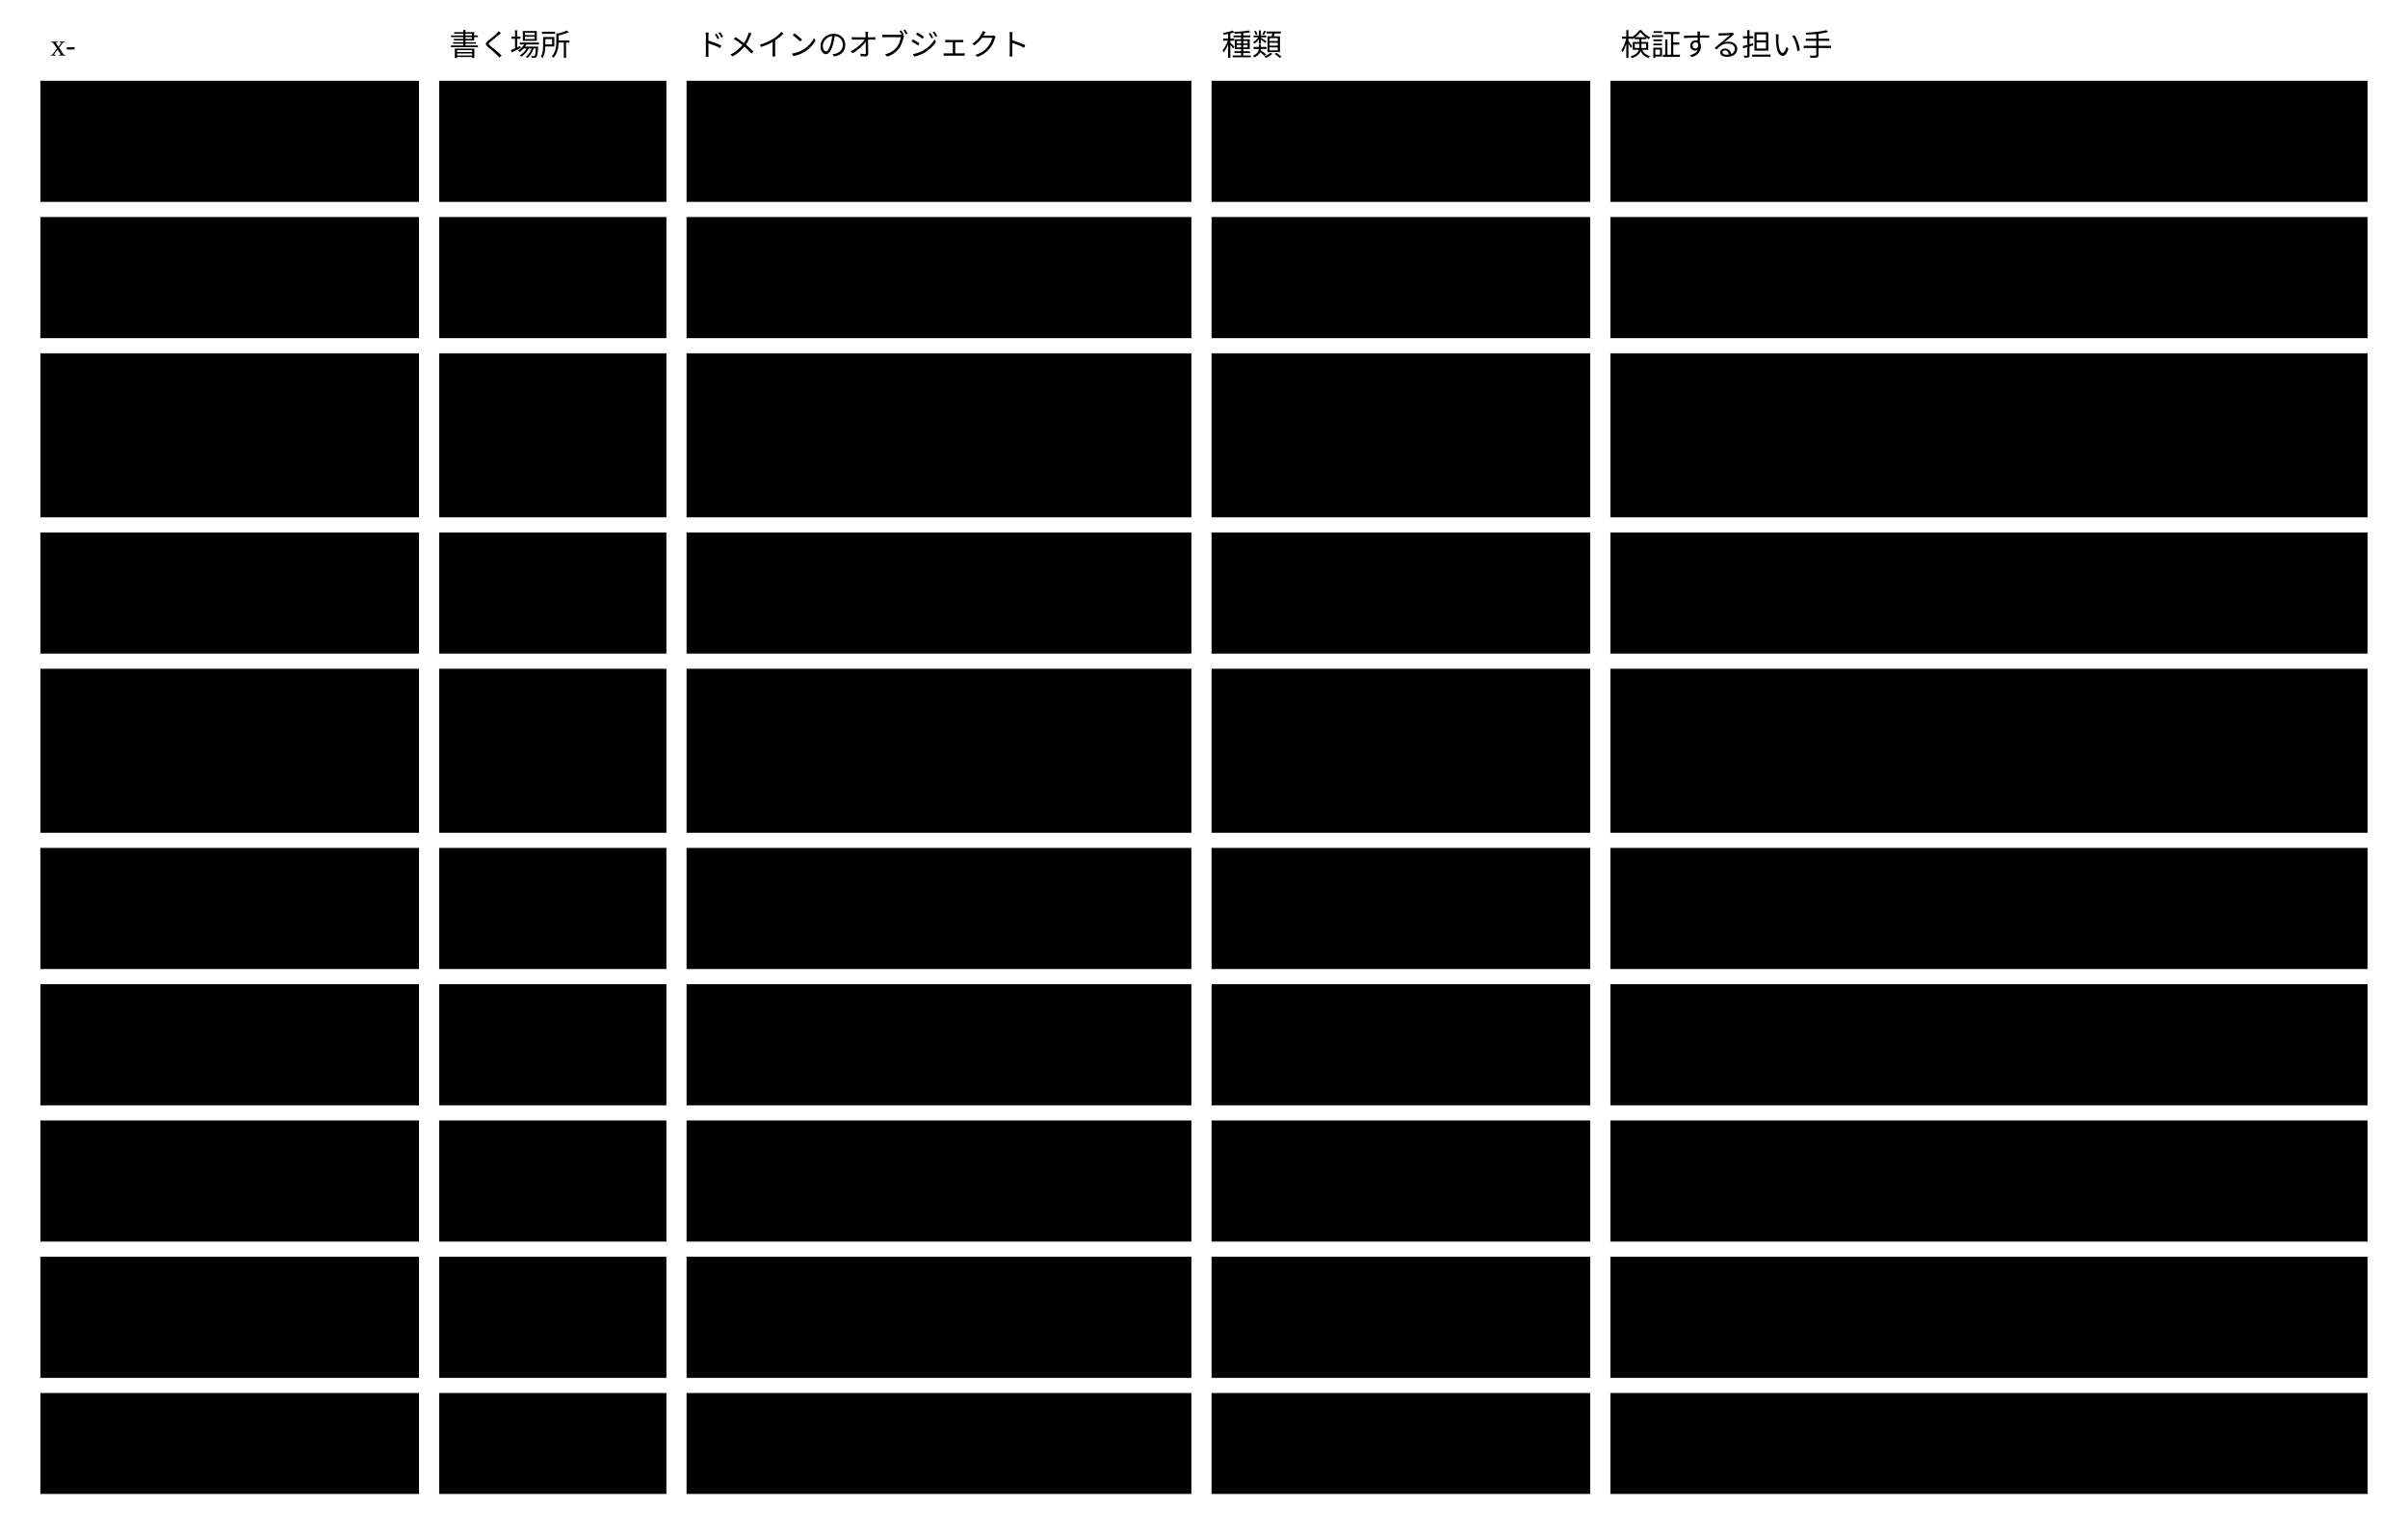
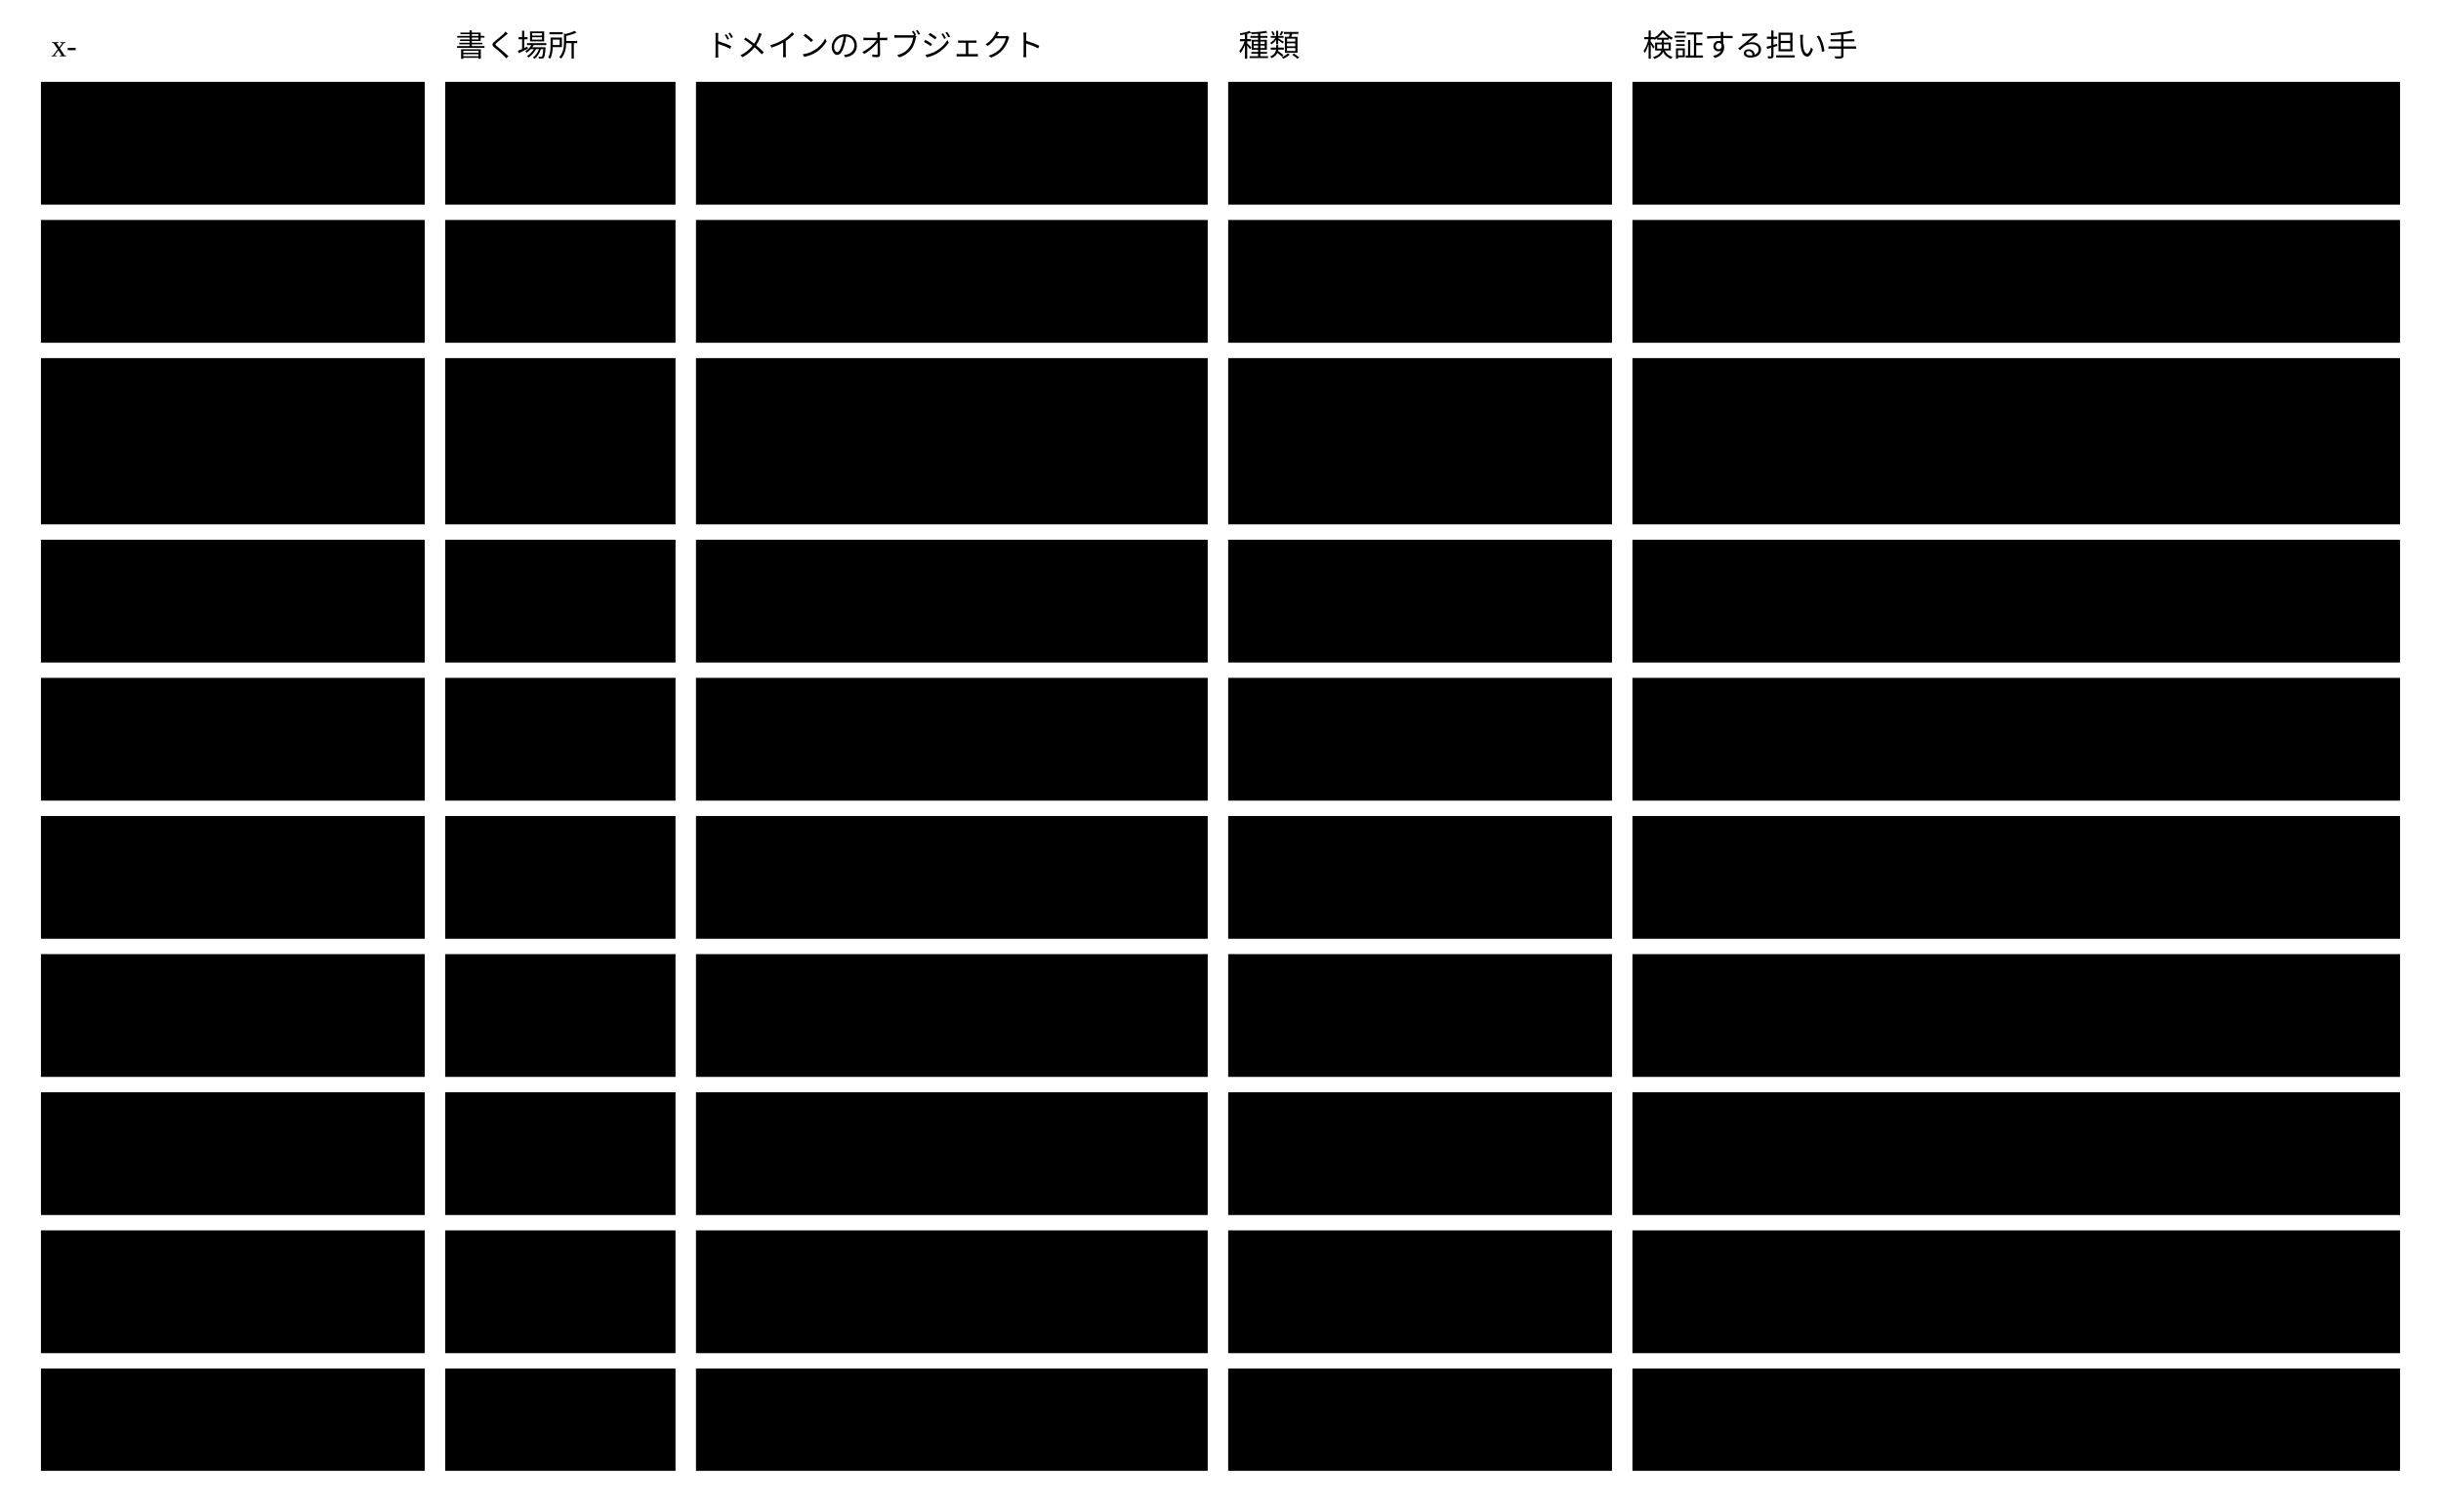
- <svg viewBox="0 0 954 608" style="min-width:900px" role="img" aria-label="x- の9つと、ドメインのオブジェクトと、検証する担い手の対応">
+ <svg viewBox="0 0 954 591" style="min-width:900px" role="img" aria-label="x- の9つと、ドメインのオブジェクトと、検証する担い手の対応">
  <text class="note" x="20" y="22">x-</text>
  <text class="note" x="178" y="22">書く場所</text>
  <text class="note" x="276" y="22">ドメインのオブジェクト</text>
  <text class="note" x="484" y="22">種類</text>
  <text class="note" x="642" y="22">検証する担い手</text>
  <rect class="box focus" x="16" y="32" width="150" height="48" />
  <text class="title" x="26" y="57">x-instance-path</text>
  <rect class="box" x="174" y="32" width="90" height="48" />
  <text class="label" x="184" y="57">根</text>
  <rect class="box" x="272" y="32" width="200" height="48" />
  <text class="label" x="282" y="57">置き場所の型</text>
  <rect class="box" x="480" y="32" width="150" height="48" />
  <text class="label" x="490" y="57">値オブジェクト</text>
  <rect class="box" x="638" y="32" width="300" height="48" />
  <text class="label" x="648" y="57">Concrete を照らす（形）。作成と取り込むが使</text>
  <text class="label" x="648" y="74">う</text>
  <rect class="box focus" x="16" y="86" width="150" height="48" />
  <text class="title" x="26" y="111">x-instance-label</text>
  <rect class="box" x="174" y="86" width="90" height="48" />
  <text class="label" x="184" y="111">根</text>
  <rect class="box" x="272" y="86" width="200" height="48" />
  <text class="label" x="282" y="111">名前の型</text>
  <rect class="box" x="480" y="86" width="150" height="48" />
  <text class="label" x="490" y="111">値オブジェクト</text>
  <rect class="box" x="638" y="86" width="300" height="48" />
  <text class="label" x="648" y="111">Concrete を照らす（欄が在るか）。Renderer</text>
  <text class="label" x="648" y="128">と変更を見せるが使う</text>
  <rect class="box focus" x="16" y="140" width="150" height="65" />
  <text class="title" x="26" y="165">x-delegates</text>
  <rect class="box" x="174" y="140" width="90" height="65" />
  <text class="label" x="184" y="165">根</text>
  <rect class="box" x="272" y="140" width="200" height="65" />
  <text class="label" x="282" y="165">任せる先</text>
  <rect class="box" x="480" y="140" width="150" height="65" />
  <text class="label" x="490" y="165">エンティティ（名前で</text>
  <text class="label" x="490" y="182">引く）</text>
  <rect class="box" x="638" y="140" width="300" height="65" />
  <text class="label" x="648" y="165">Concrete を照らす（Concrete の URN が在</text>
-   <text class="label" x="648" y="182">るか）。Validator が プロンプトルールの</text>
-   <text class="label" x="648" y="199">agent から引く</text>
+   <text class="label" x="648" y="182">るか）。Validator が ルールの agent から</text>
+   <text class="label" x="648" y="199">引く</text>
  <rect class="box focus" x="16" y="211" width="150" height="48" />
  <text class="title" x="26" y="236">x-extensions</text>
  <rect class="box" x="174" y="211" width="90" height="48" />
  <text class="label" x="184" y="236">根</text>
  <rect class="box" x="272" y="211" width="200" height="48" />
  <text class="label" x="282" y="236">拡張した x- の定義</text>
  <rect class="box" x="480" y="211" width="150" height="48" />
  <text class="label" x="490" y="236">値オブジェクト</text>
  <rect class="box" x="638" y="211" width="300" height="48" />
  <text class="label" x="648" y="236">Concrete を照らす（作法と、Abstract の拡</text>
  <text class="label" x="648" y="253">張項目との衝突）</text>
-   <rect class="box focus" x="16" y="265" width="150" height="65" />
+   <rect class="box focus" x="16" y="265" width="150" height="48" />
  <text class="title" x="26" y="290">x-prompt</text>
-   <rect class="box" x="174" y="265" width="90" height="65" />
+   <rect class="box" x="174" y="265" width="90" height="48" />
  <text class="label" x="184" y="290">根と欄</text>
-   <rect class="box" x="272" y="265" width="200" height="65" />
-   <text class="label" x="282" y="290">x-prompt（read ・</text>
-   <text class="label" x="282" y="307">write）</text>
-   <rect class="box" x="480" y="265" width="150" height="65" />
+   <rect class="box" x="272" y="265" width="200" height="48" />
+   <text class="label" x="282" y="290">セマンティックプロンプト</text>
+   <text class="label" x="282" y="307">（read ・ write）</text>
+   <rect class="box" x="480" y="265" width="150" height="48" />
  <text class="label" x="490" y="290">値オブジェクト</text>
-   <rect class="box" x="638" y="265" width="300" height="65" />
+   <rect class="box" x="638" y="265" width="300" height="48" />
  <text class="label" x="648" y="290">Concrete を照らす（形）。Semantic Schema</text>
-   <text class="label" x="648" y="307">Validator が write のプロンプトルールで検</text>
-   <text class="label" x="648" y="324">証する</text>
-   <rect class="box focus" x="16" y="336" width="150" height="48" />
-   <text class="title" x="26" y="361">（write の中）</text>
-   <rect class="box" x="174" y="336" width="90" height="48" />
-   <text class="label" x="184" y="361">x-prompt</text>
-   <rect class="box" x="272" y="336" width="200" height="48" />
-   <text class="label" x="282" y="361">プロンプトルール（rule）</text>
-   <rect class="box" x="480" y="336" width="150" height="48" />
-   <text class="label" x="490" y="361">エンティティ（id で</text>
-   <text class="label" x="490" y="378">引く）</text>
-   <rect class="box" x="638" y="336" width="300" height="48" />
-   <text class="label" x="648" y="361">Semantic Schema Validator（判定する者ご</text>
-   <text class="label" x="648" y="378">とに機械 ・ AI ・ 人へ）</text>
-   <rect class="box focus" x="16" y="390" width="150" height="48" />
-   <text class="title" x="26" y="415">x-relationship</text>
-   <rect class="box" x="174" y="390" width="90" height="48" />
-   <text class="label" x="184" y="415">欄</text>
-   <rect class="box" x="272" y="390" width="200" height="48" />
-   <text class="label" x="282" y="415">参照</text>
-   <rect class="box" x="480" y="390" width="150" height="48" />
-   <text class="label" x="490" y="415">値オブジェクト</text>
-   <rect class="box" x="638" y="390" width="300" height="48" />
-   <text class="label" x="648" y="415">Semantic Schema Resolver が指す先を解決</text>
-   <text class="label" x="648" y="432">し、Validator が無ければ違反にする</text>
-   <rect class="box focus" x="16" y="444" width="150" height="48" />
-   <text class="title" x="26" y="469">x-derived-from</text>
-   <rect class="box" x="174" y="444" width="90" height="48" />
-   <text class="label" x="184" y="469">欄</text>
-   <rect class="box" x="272" y="444" width="200" height="48" />
-   <text class="label" x="282" y="469">導出</text>
-   <rect class="box" x="480" y="444" width="150" height="48" />
-   <text class="label" x="490" y="469">値オブジェクト</text>
-   <rect class="box" x="638" y="444" width="300" height="48" />
-   <text class="label" x="648" y="469">Resolver が値を導き、Validator が宣言値と</text>
-   <text class="label" x="648" y="486">合うかを見る</text>
-   <rect class="box focus" x="16" y="498" width="150" height="48" />
-   <text class="title" x="26" y="523">x-decided-by</text>
-   <rect class="box" x="174" y="498" width="90" height="48" />
-   <text class="label" x="184" y="523">欄</text>
-   <rect class="box" x="272" y="498" width="200" height="48" />
-   <text class="label" x="282" y="523">決定権</text>
-   <rect class="box" x="480" y="498" width="150" height="48" />
-   <text class="label" x="490" y="523">値オブジェクト</text>
-   <rect class="box" x="638" y="498" width="300" height="48" />
-   <text class="label" x="648" y="523">Validator と人の入口（値が人の入口から来た</text>
-   <text class="label" x="648" y="540">か）</text>
-   <rect class="box focus" x="16" y="552" width="150" height="40" />
-   <text class="title" x="26" y="577">x-published</text>
-   <rect class="box" x="174" y="552" width="90" height="40" />
-   <text class="label" x="184" y="577">欄</text>
-   <rect class="box" x="272" y="552" width="200" height="40" />
-   <text class="label" x="282" y="577">公開の印</text>
-   <rect class="box" x="480" y="552" width="150" height="40" />
-   <text class="label" x="490" y="577">値オブジェクト</text>
-   <rect class="box" x="638" y="552" width="300" height="40" />
-   <text class="label" x="648" y="577">公開された言葉の版を出す（公開する部分を組む）</text>
+   <text class="label" x="648" y="307">Validator が write のルールで検証する</text>
+   <rect class="box focus" x="16" y="319" width="150" height="48" />
+   <text class="title" x="26" y="344">（write の中）</text>
+   <rect class="box" x="174" y="319" width="90" height="48" />
+   <text class="label" x="184" y="344">x-prompt</text>
+   <rect class="box" x="272" y="319" width="200" height="48" />
+   <text class="label" x="282" y="344">ルール（rule）</text>
+   <rect class="box" x="480" y="319" width="150" height="48" />
+   <text class="label" x="490" y="344">エンティティ（id で</text>
+   <text class="label" x="490" y="361">引く）</text>
+   <rect class="box" x="638" y="319" width="300" height="48" />
+   <text class="label" x="648" y="344">Semantic Schema Validator（判定する者ご</text>
+   <text class="label" x="648" y="361">とに機械 ・ AI ・ 人へ）</text>
+   <rect class="box focus" x="16" y="373" width="150" height="48" />
+   <text class="title" x="26" y="398">x-relationship</text>
+   <rect class="box" x="174" y="373" width="90" height="48" />
+   <text class="label" x="184" y="398">欄</text>
+   <rect class="box" x="272" y="373" width="200" height="48" />
+   <text class="label" x="282" y="398">参照</text>
+   <rect class="box" x="480" y="373" width="150" height="48" />
+   <text class="label" x="490" y="398">値オブジェクト</text>
+   <rect class="box" x="638" y="373" width="300" height="48" />
+   <text class="label" x="648" y="398">Semantic Schema Resolver が指す先を解決</text>
+   <text class="label" x="648" y="415">し、Validator が無ければ違反にする</text>
+   <rect class="box focus" x="16" y="427" width="150" height="48" />
+   <text class="title" x="26" y="452">x-derived-from</text>
+   <rect class="box" x="174" y="427" width="90" height="48" />
+   <text class="label" x="184" y="452">欄</text>
+   <rect class="box" x="272" y="427" width="200" height="48" />
+   <text class="label" x="282" y="452">導出</text>
+   <rect class="box" x="480" y="427" width="150" height="48" />
+   <text class="label" x="490" y="452">値オブジェクト</text>
+   <rect class="box" x="638" y="427" width="300" height="48" />
+   <text class="label" x="648" y="452">Resolver が値を導き、Validator が宣言値と</text>
+   <text class="label" x="648" y="469">合うかを見る</text>
+   <rect class="box focus" x="16" y="481" width="150" height="48" />
+   <text class="title" x="26" y="506">x-decided-by</text>
+   <rect class="box" x="174" y="481" width="90" height="48" />
+   <text class="label" x="184" y="506">欄</text>
+   <rect class="box" x="272" y="481" width="200" height="48" />
+   <text class="label" x="282" y="506">決定権</text>
+   <rect class="box" x="480" y="481" width="150" height="48" />
+   <text class="label" x="490" y="506">値オブジェクト</text>
+   <rect class="box" x="638" y="481" width="300" height="48" />
+   <text class="label" x="648" y="506">Validator と人の入口（値が人の入口から来た</text>
+   <text class="label" x="648" y="523">か）</text>
+   <rect class="box focus" x="16" y="535" width="150" height="40" />
+   <text class="title" x="26" y="560">x-published</text>
+   <rect class="box" x="174" y="535" width="90" height="40" />
+   <text class="label" x="184" y="560">欄</text>
+   <rect class="box" x="272" y="535" width="200" height="40" />
+   <text class="label" x="282" y="560">公開の印</text>
+   <rect class="box" x="480" y="535" width="150" height="40" />
+   <text class="label" x="490" y="560">値オブジェクト</text>
+   <rect class="box" x="638" y="535" width="300" height="40" />
+   <text class="label" x="648" y="560">公開された言葉の版を出す（公開する部分を組む）</text>
</svg>
